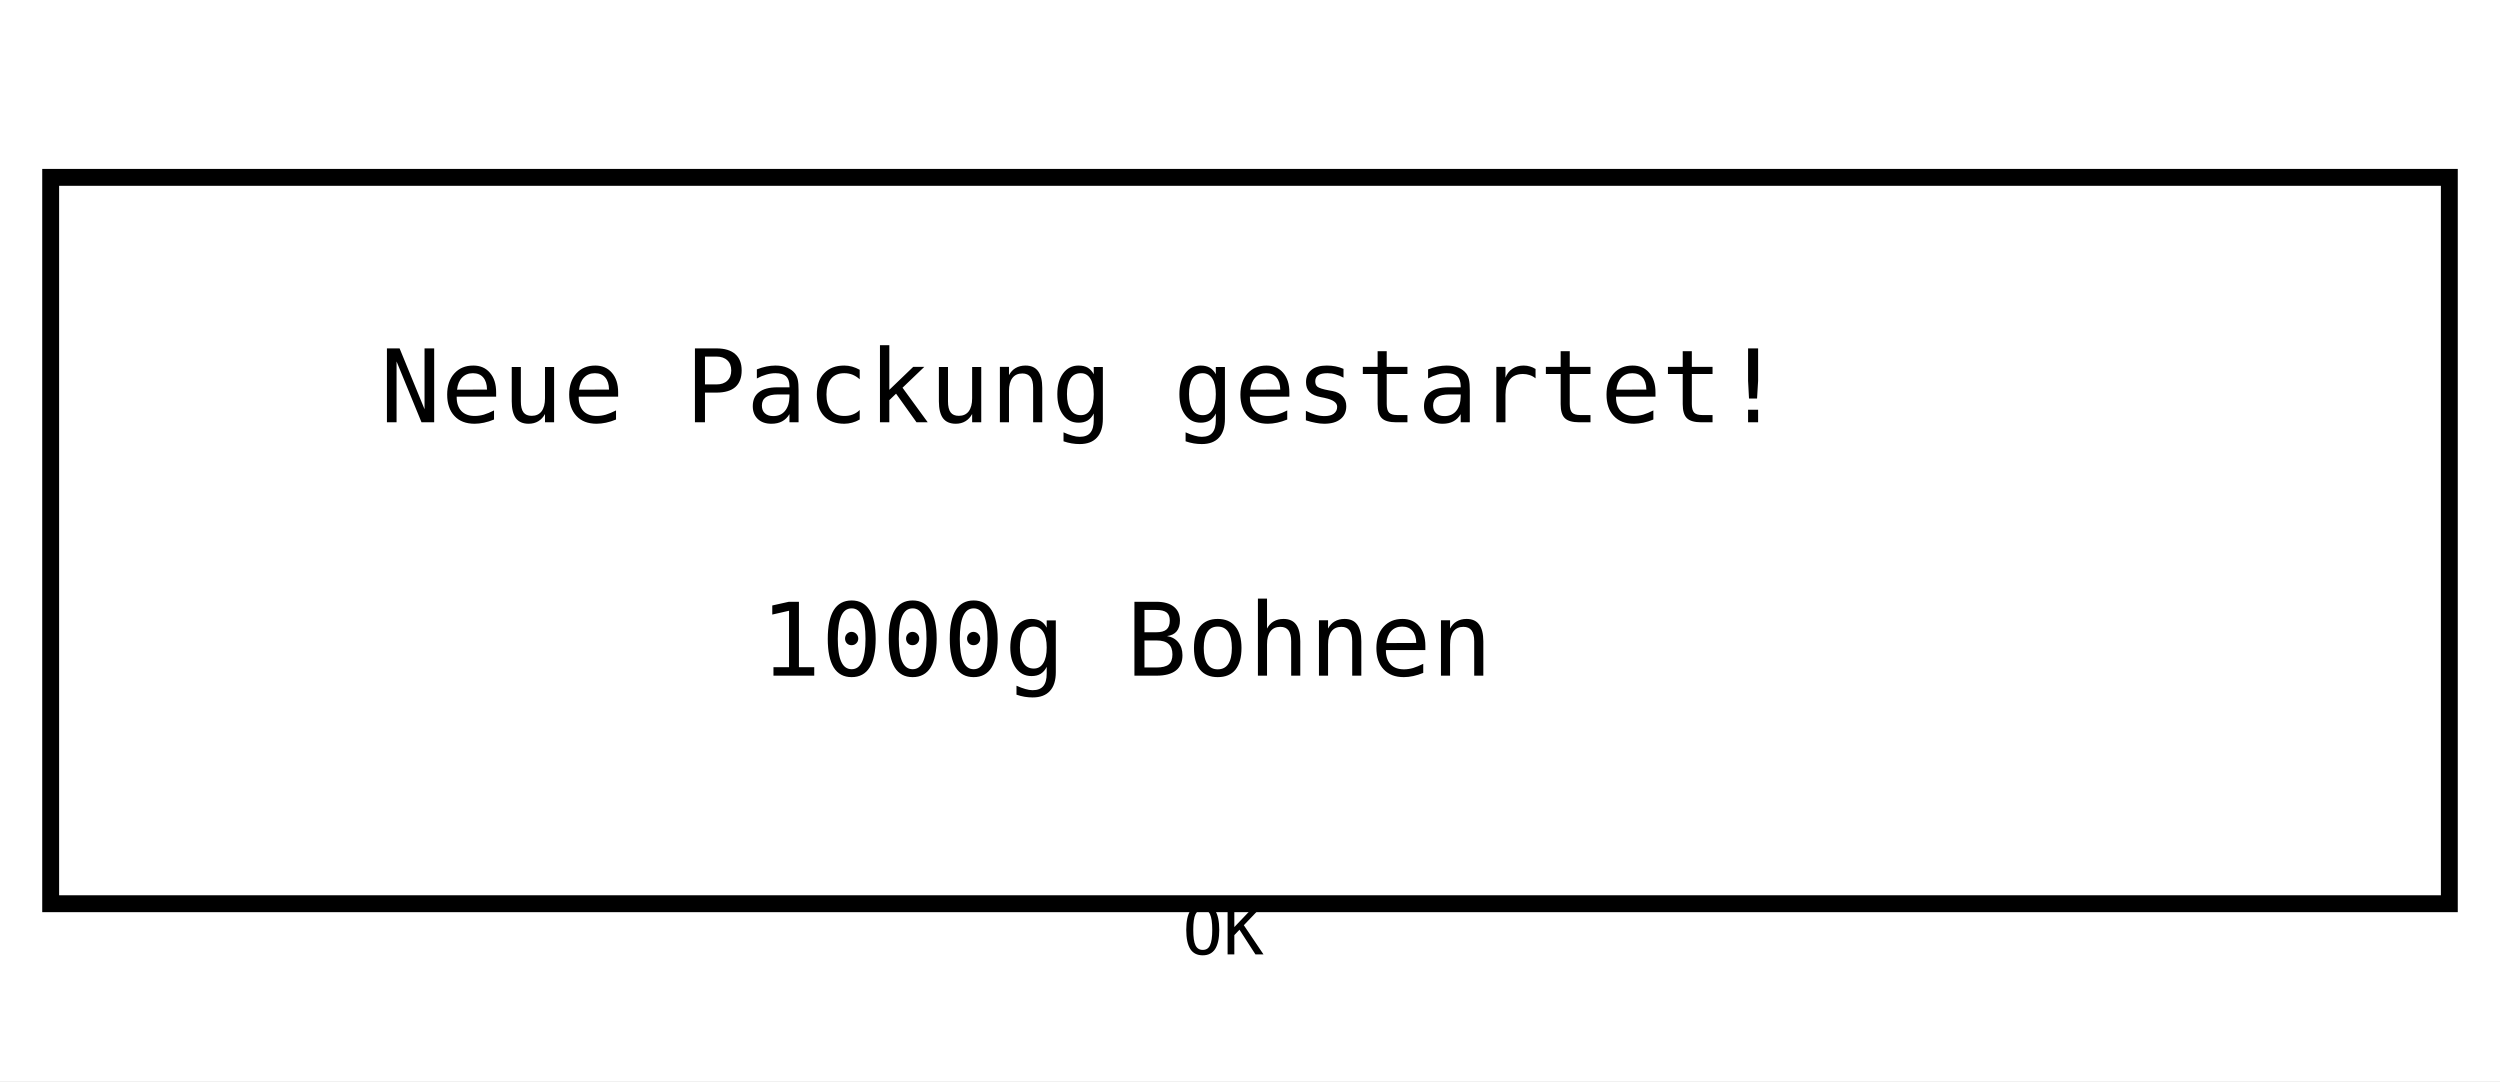
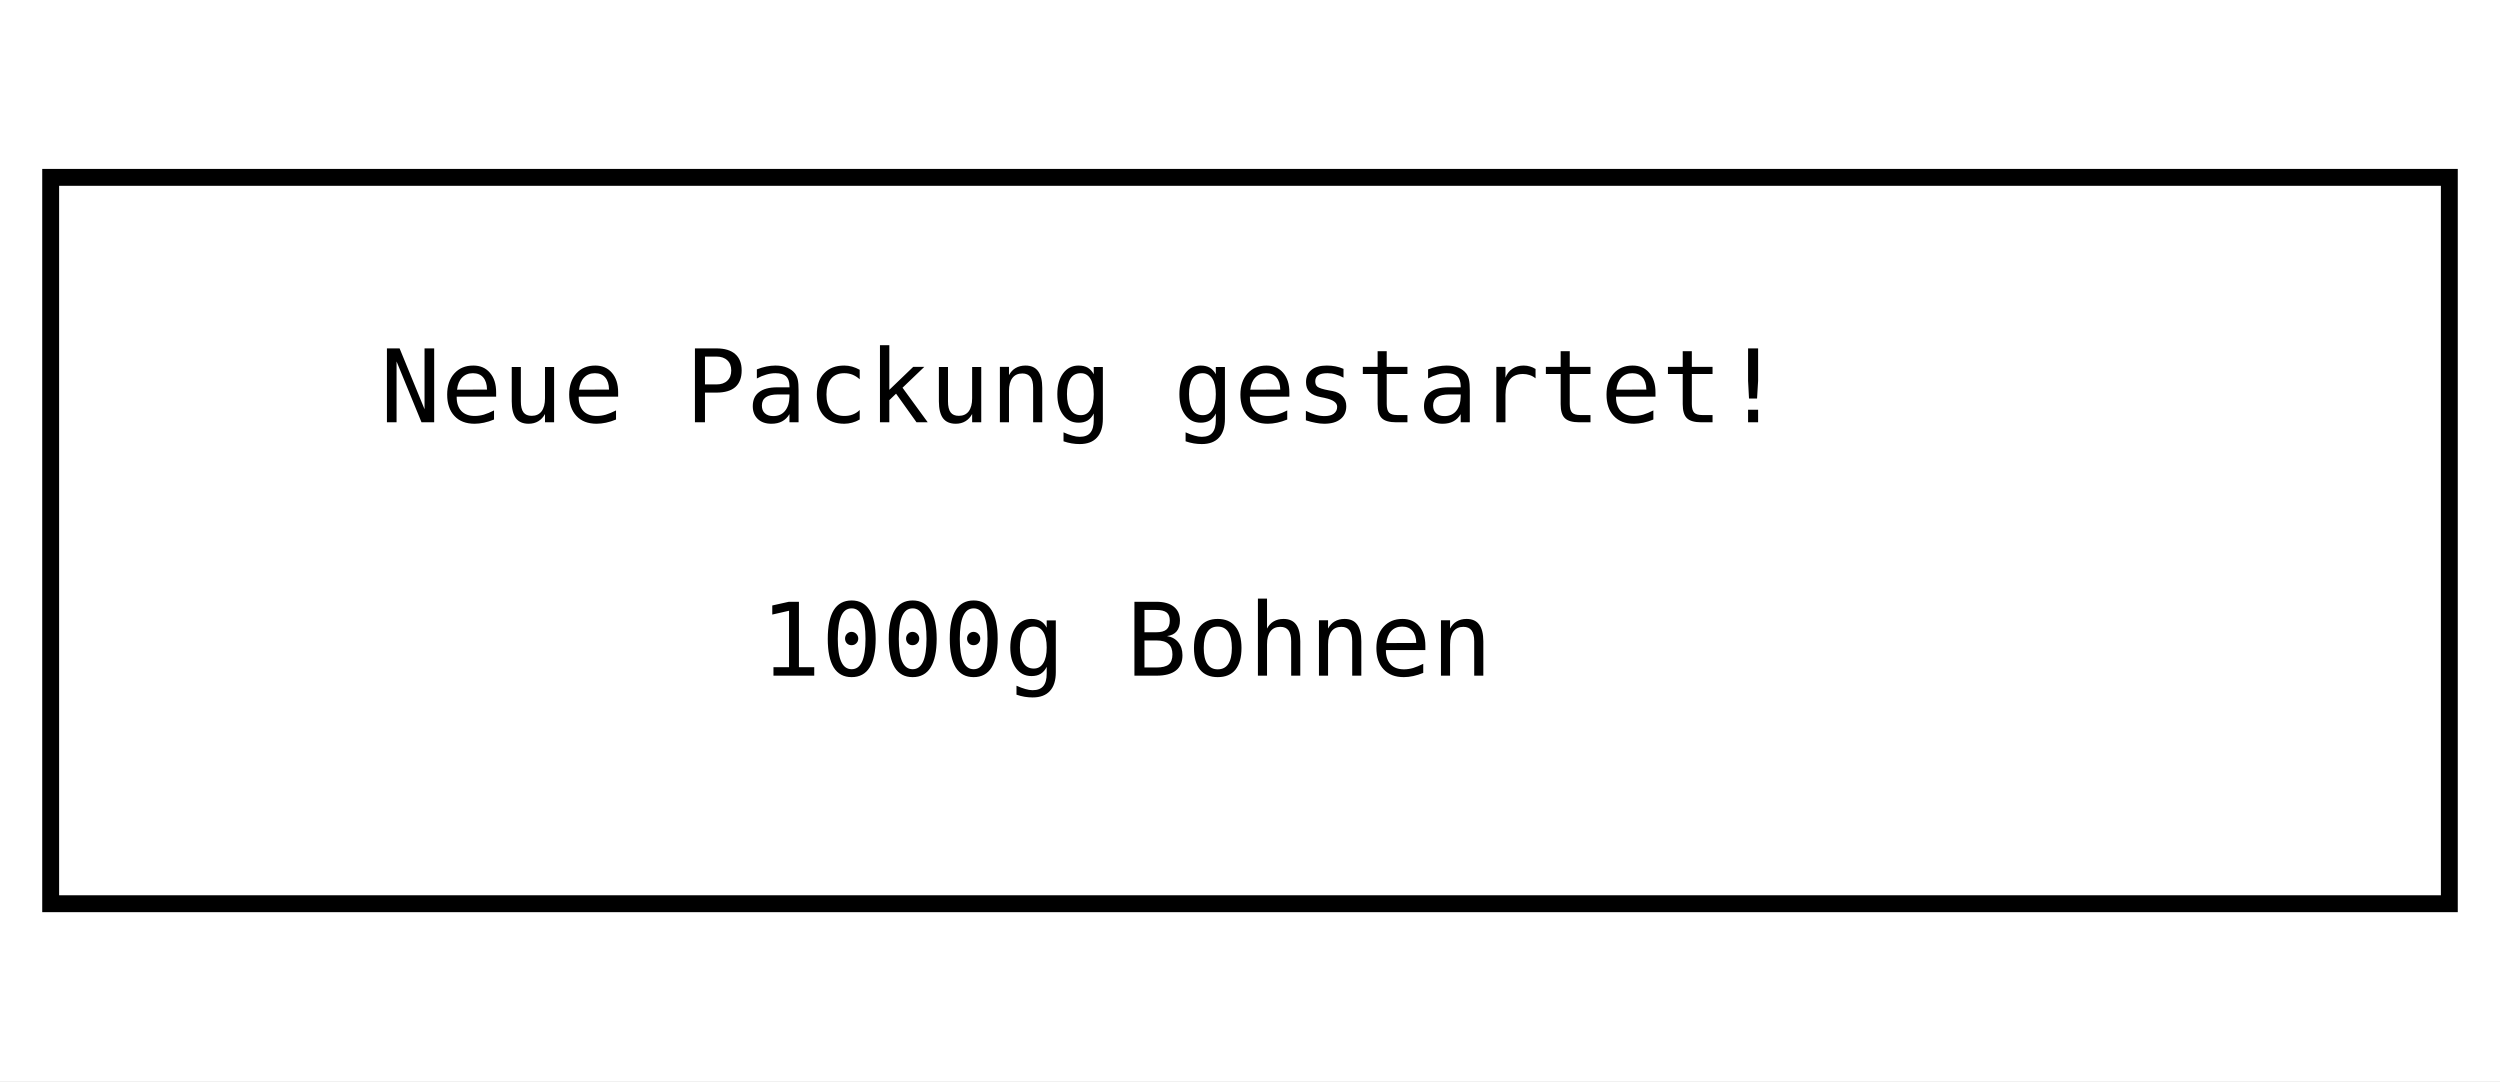
<svg xmlns="http://www.w3.org/2000/svg" width="296" height="128" viewBox="0 0 296 128">
  <rect width="296" height="128" fill="white" />
  <rect x="5" y="20" width="286" height="88" fill="black" />
  <rect x="7" y="22" width="282" height="84" fill="white" />
  <text x="45" y="50" font-family="monospace" font-size="12" fill="black">Neue Packung gestartet!</text>
  <text x="90" y="80" font-family="monospace" font-size="12" fill="black">1000g Bohnen</text>
-   <text x="140" y="113" font-family="monospace" font-size="8" fill="black">OK</text>
</svg>
